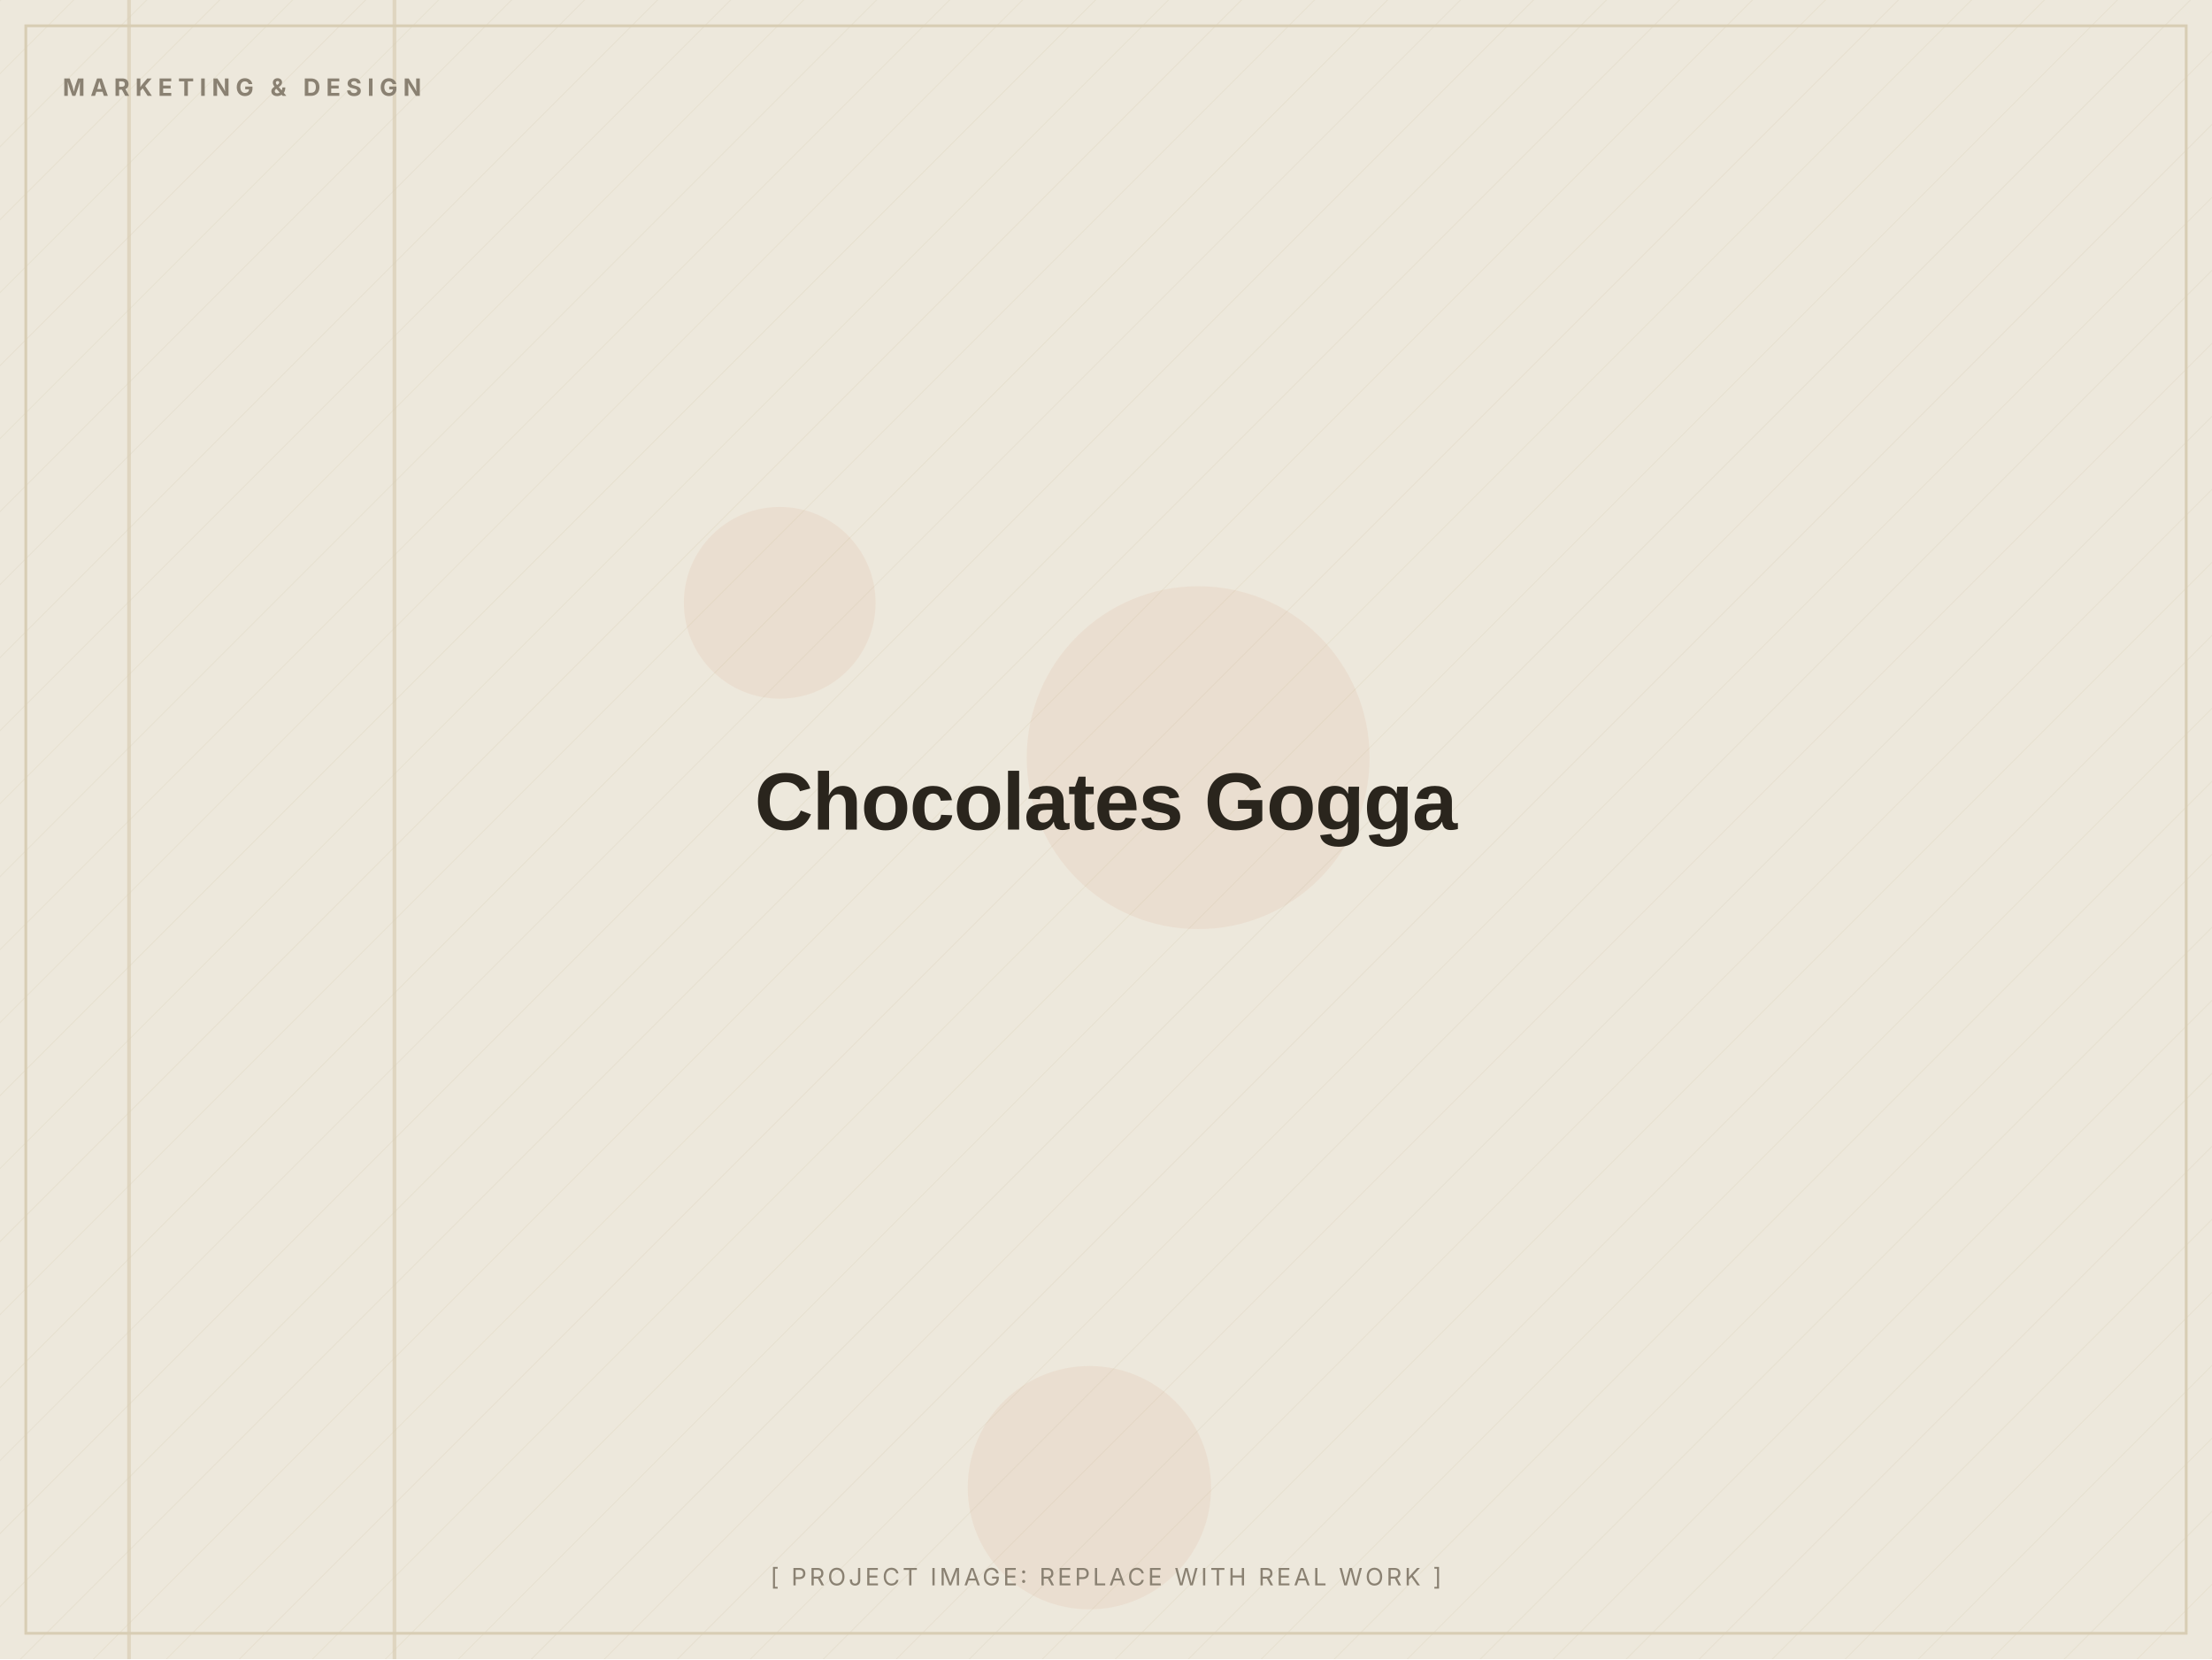
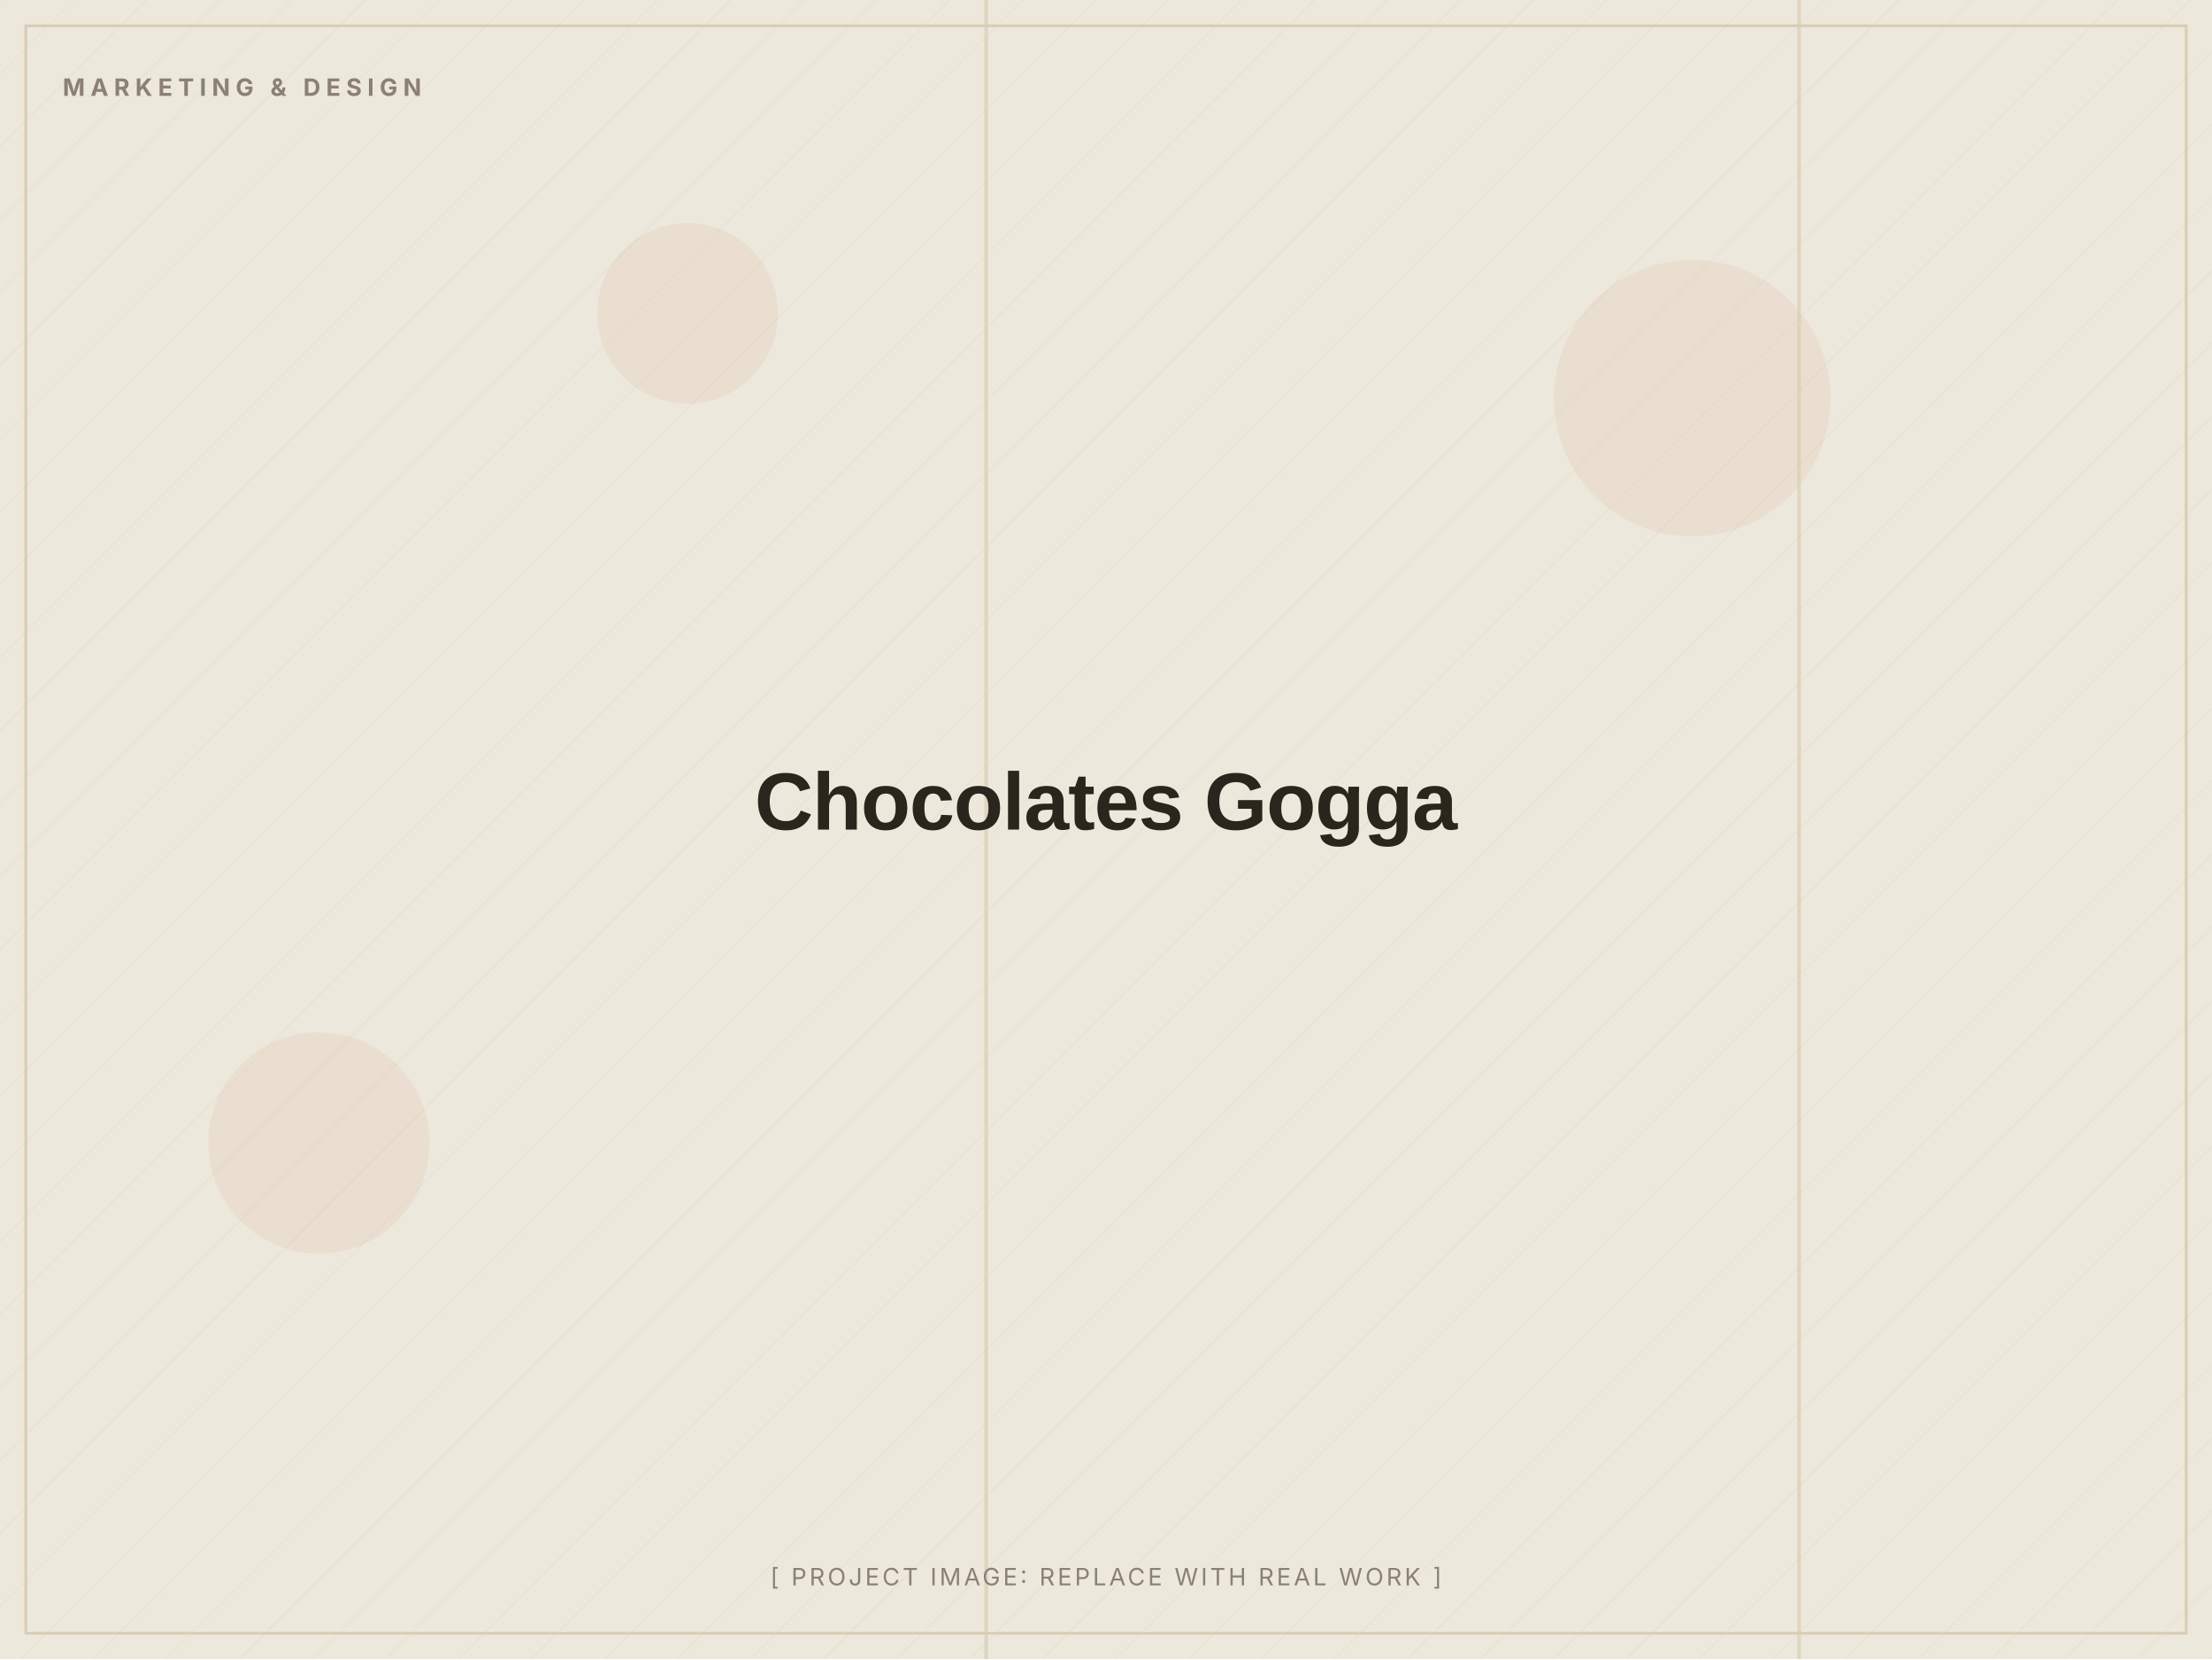
<svg xmlns="http://www.w3.org/2000/svg" width="1200" height="900" viewBox="0 0 1200 900" role="img" aria-label="Chocolates Gogga (placeholder image)">
  <defs>
    <pattern id="d" width="28" height="28" patternUnits="userSpaceOnUse" patternTransform="rotate(45)">
      <line x1="0" y1="0" x2="0" y2="28" stroke="#D8CDB4" stroke-width="1" opacity="0.5" />
    </pattern>
  </defs>
  <rect width="1200" height="900" fill="#EDE8DC" />
  <rect width="1200" height="900" fill="url(#d)" opacity="0.55" />
-   <circle cx="650" cy="411" r="93" fill="#C2410C" opacity="0.06" />
-   <circle cx="591" cy="807" r="66" fill="#C2410C" opacity="0.06" />
-   <circle cx="423" cy="327" r="52" fill="#C2410C" opacity="0.06" />
-   <rect x="213" y="0" width="2" height="900" fill="#D8CDB4" opacity="0.7" />
-   <rect x="69" y="0" width="2" height="900" fill="#D8CDB4" opacity="0.7" />
+   <circle cx="918" cy="216" r="75" fill="#C2410C" opacity="0.06" />
+   <circle cx="373" cy="170" r="49" fill="#C2410C" opacity="0.06" />
+   <circle cx="173" cy="620" r="60" fill="#C2410C" opacity="0.06" />
+   <rect x="534" y="0" width="2" height="900" fill="#D8CDB4" opacity="0.7" />
+   <rect x="975" y="0" width="2" height="900" fill="#D8CDB4" opacity="0.7" />
  <rect x="14" y="14" width="1172" height="872" fill="none" stroke="#D8CDB4" stroke-width="1.5" />
  <text x="34" y="52" font-family="Inter, Arial, sans-serif" font-weight="700" font-size="13" letter-spacing="3" fill="#8A8172">MARKETING &amp; DESIGN</text>
  <text x="600.0" y="450.0" text-anchor="middle" font-family="Archivo, Arial, sans-serif" font-weight="800" font-size="44" letter-spacing="-0.5" fill="#2A251D">Chocolates Gogga</text>
  <text x="600.0" y="860" text-anchor="middle" font-family="Inter, Arial, sans-serif" font-size="13" letter-spacing="1.5" fill="#8A8172">[ PROJECT IMAGE: REPLACE WITH REAL WORK ]</text>
</svg>
